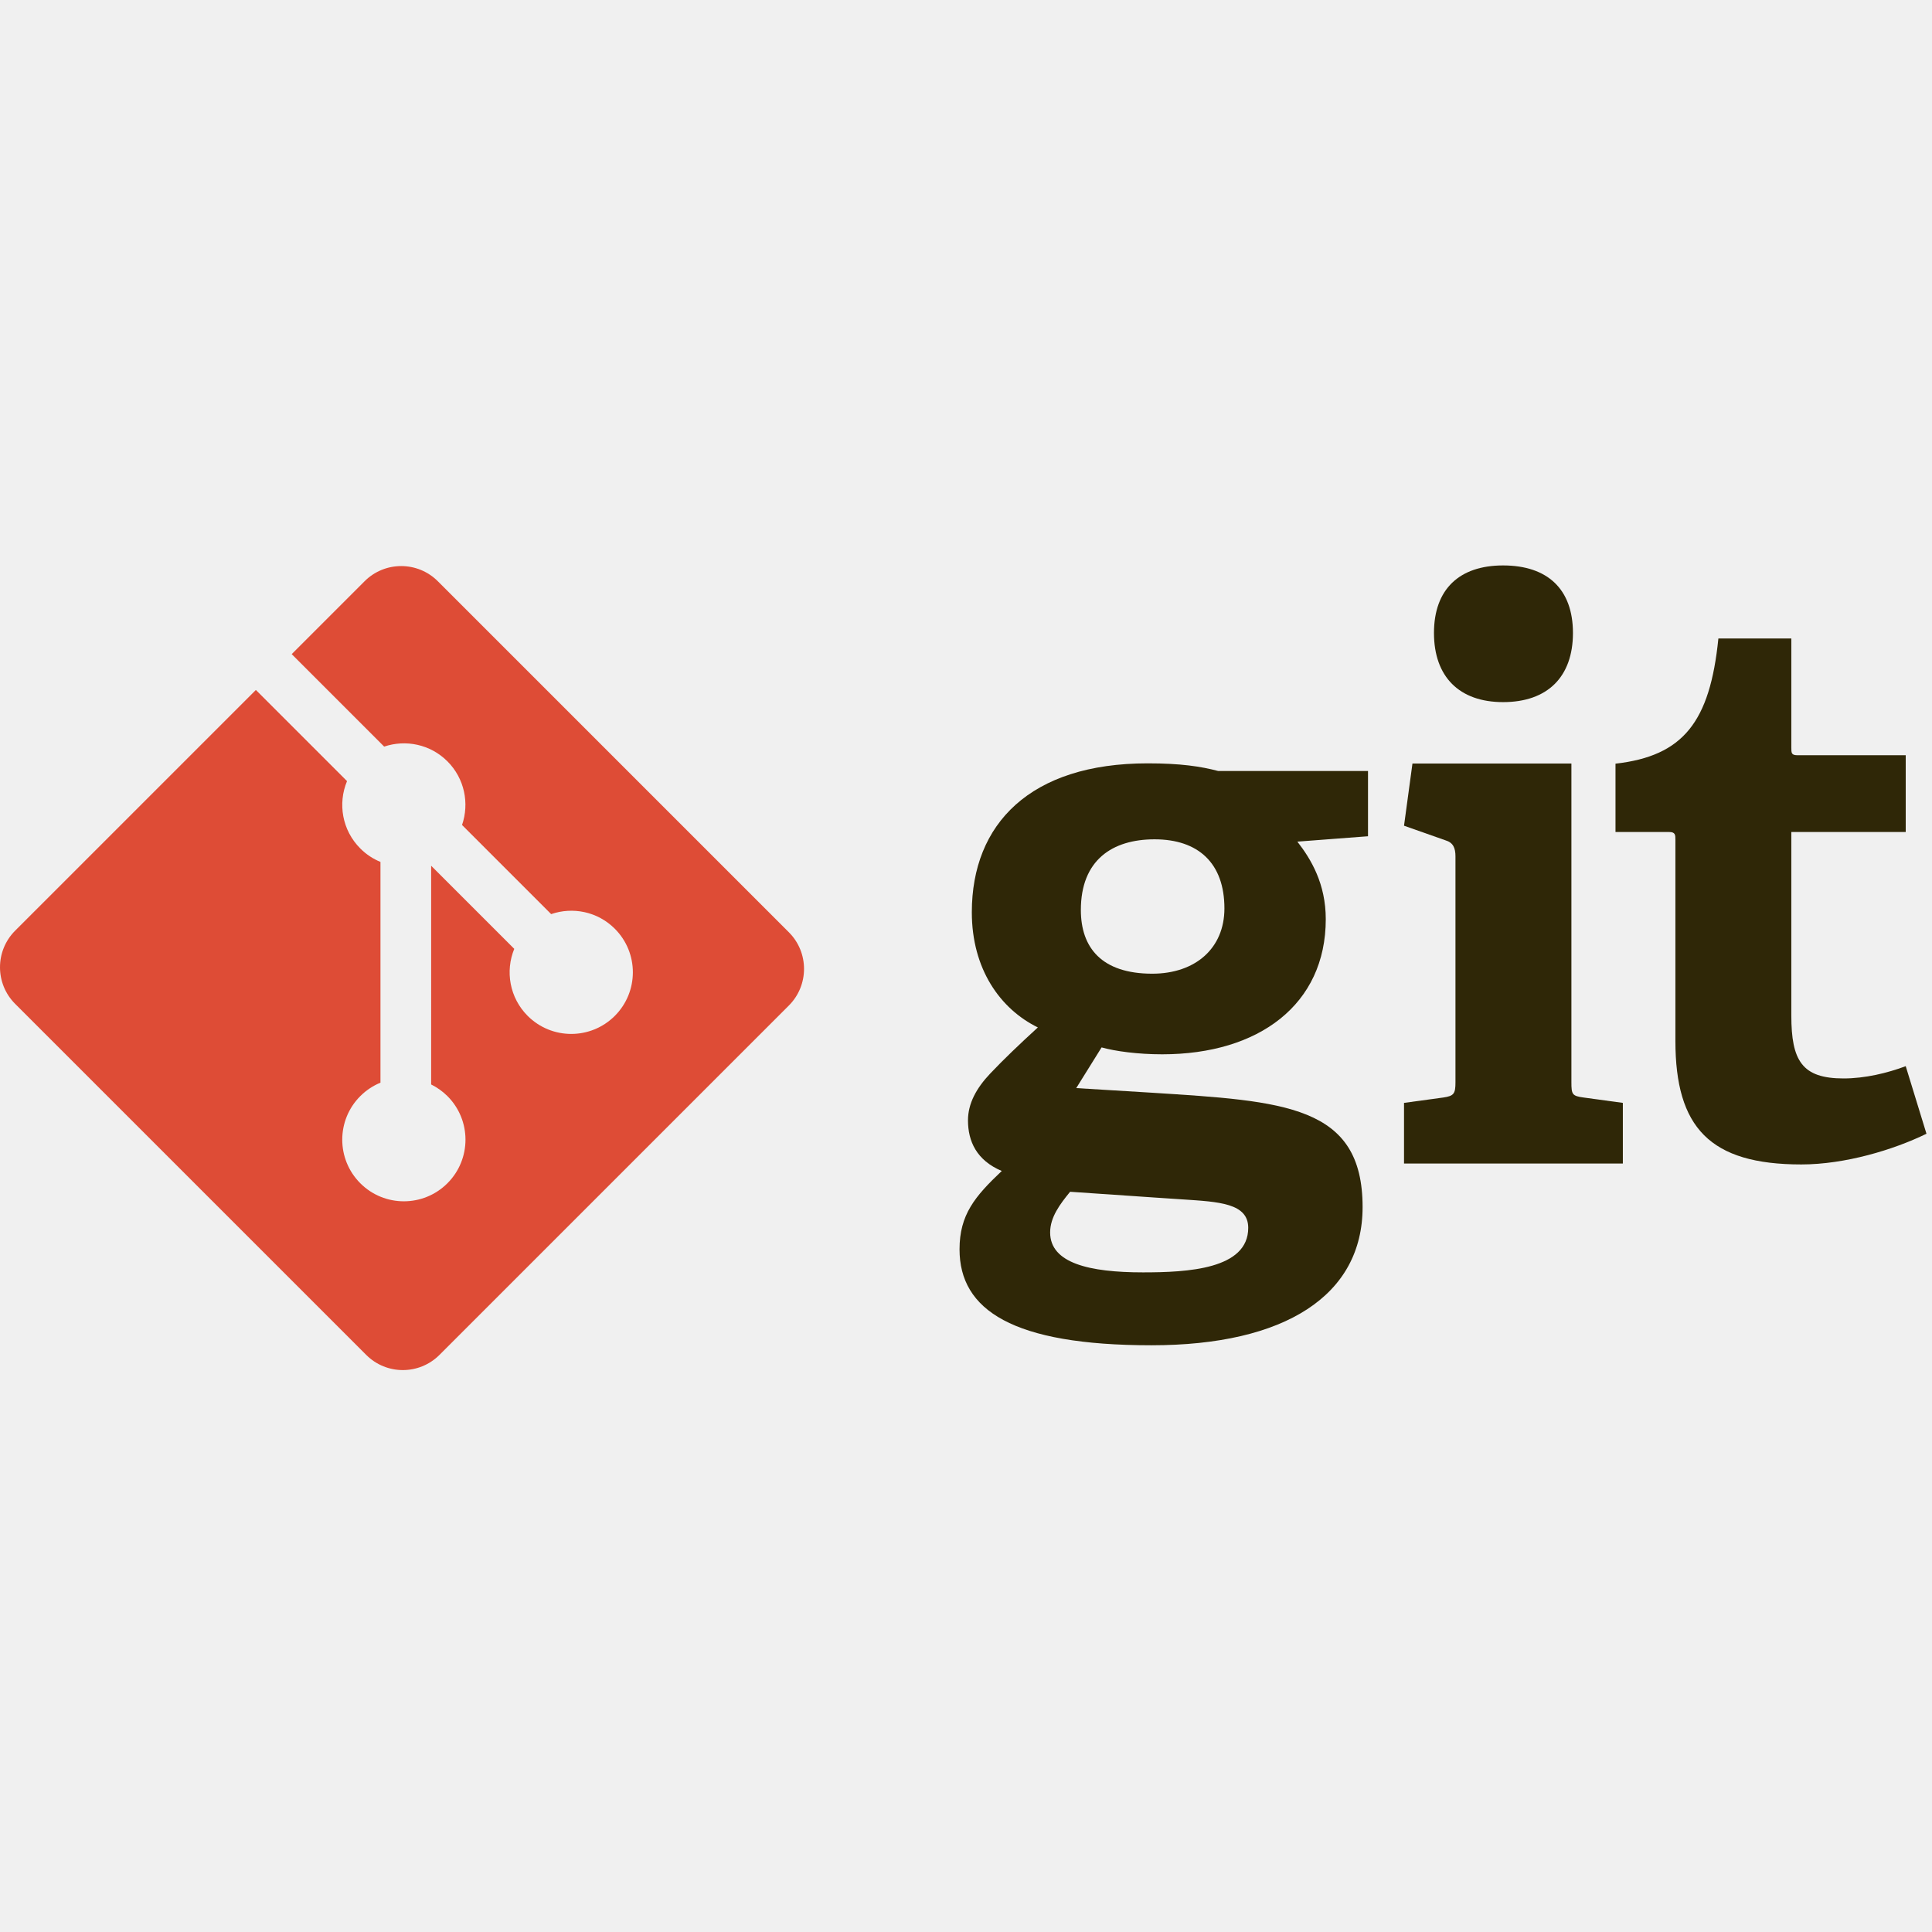
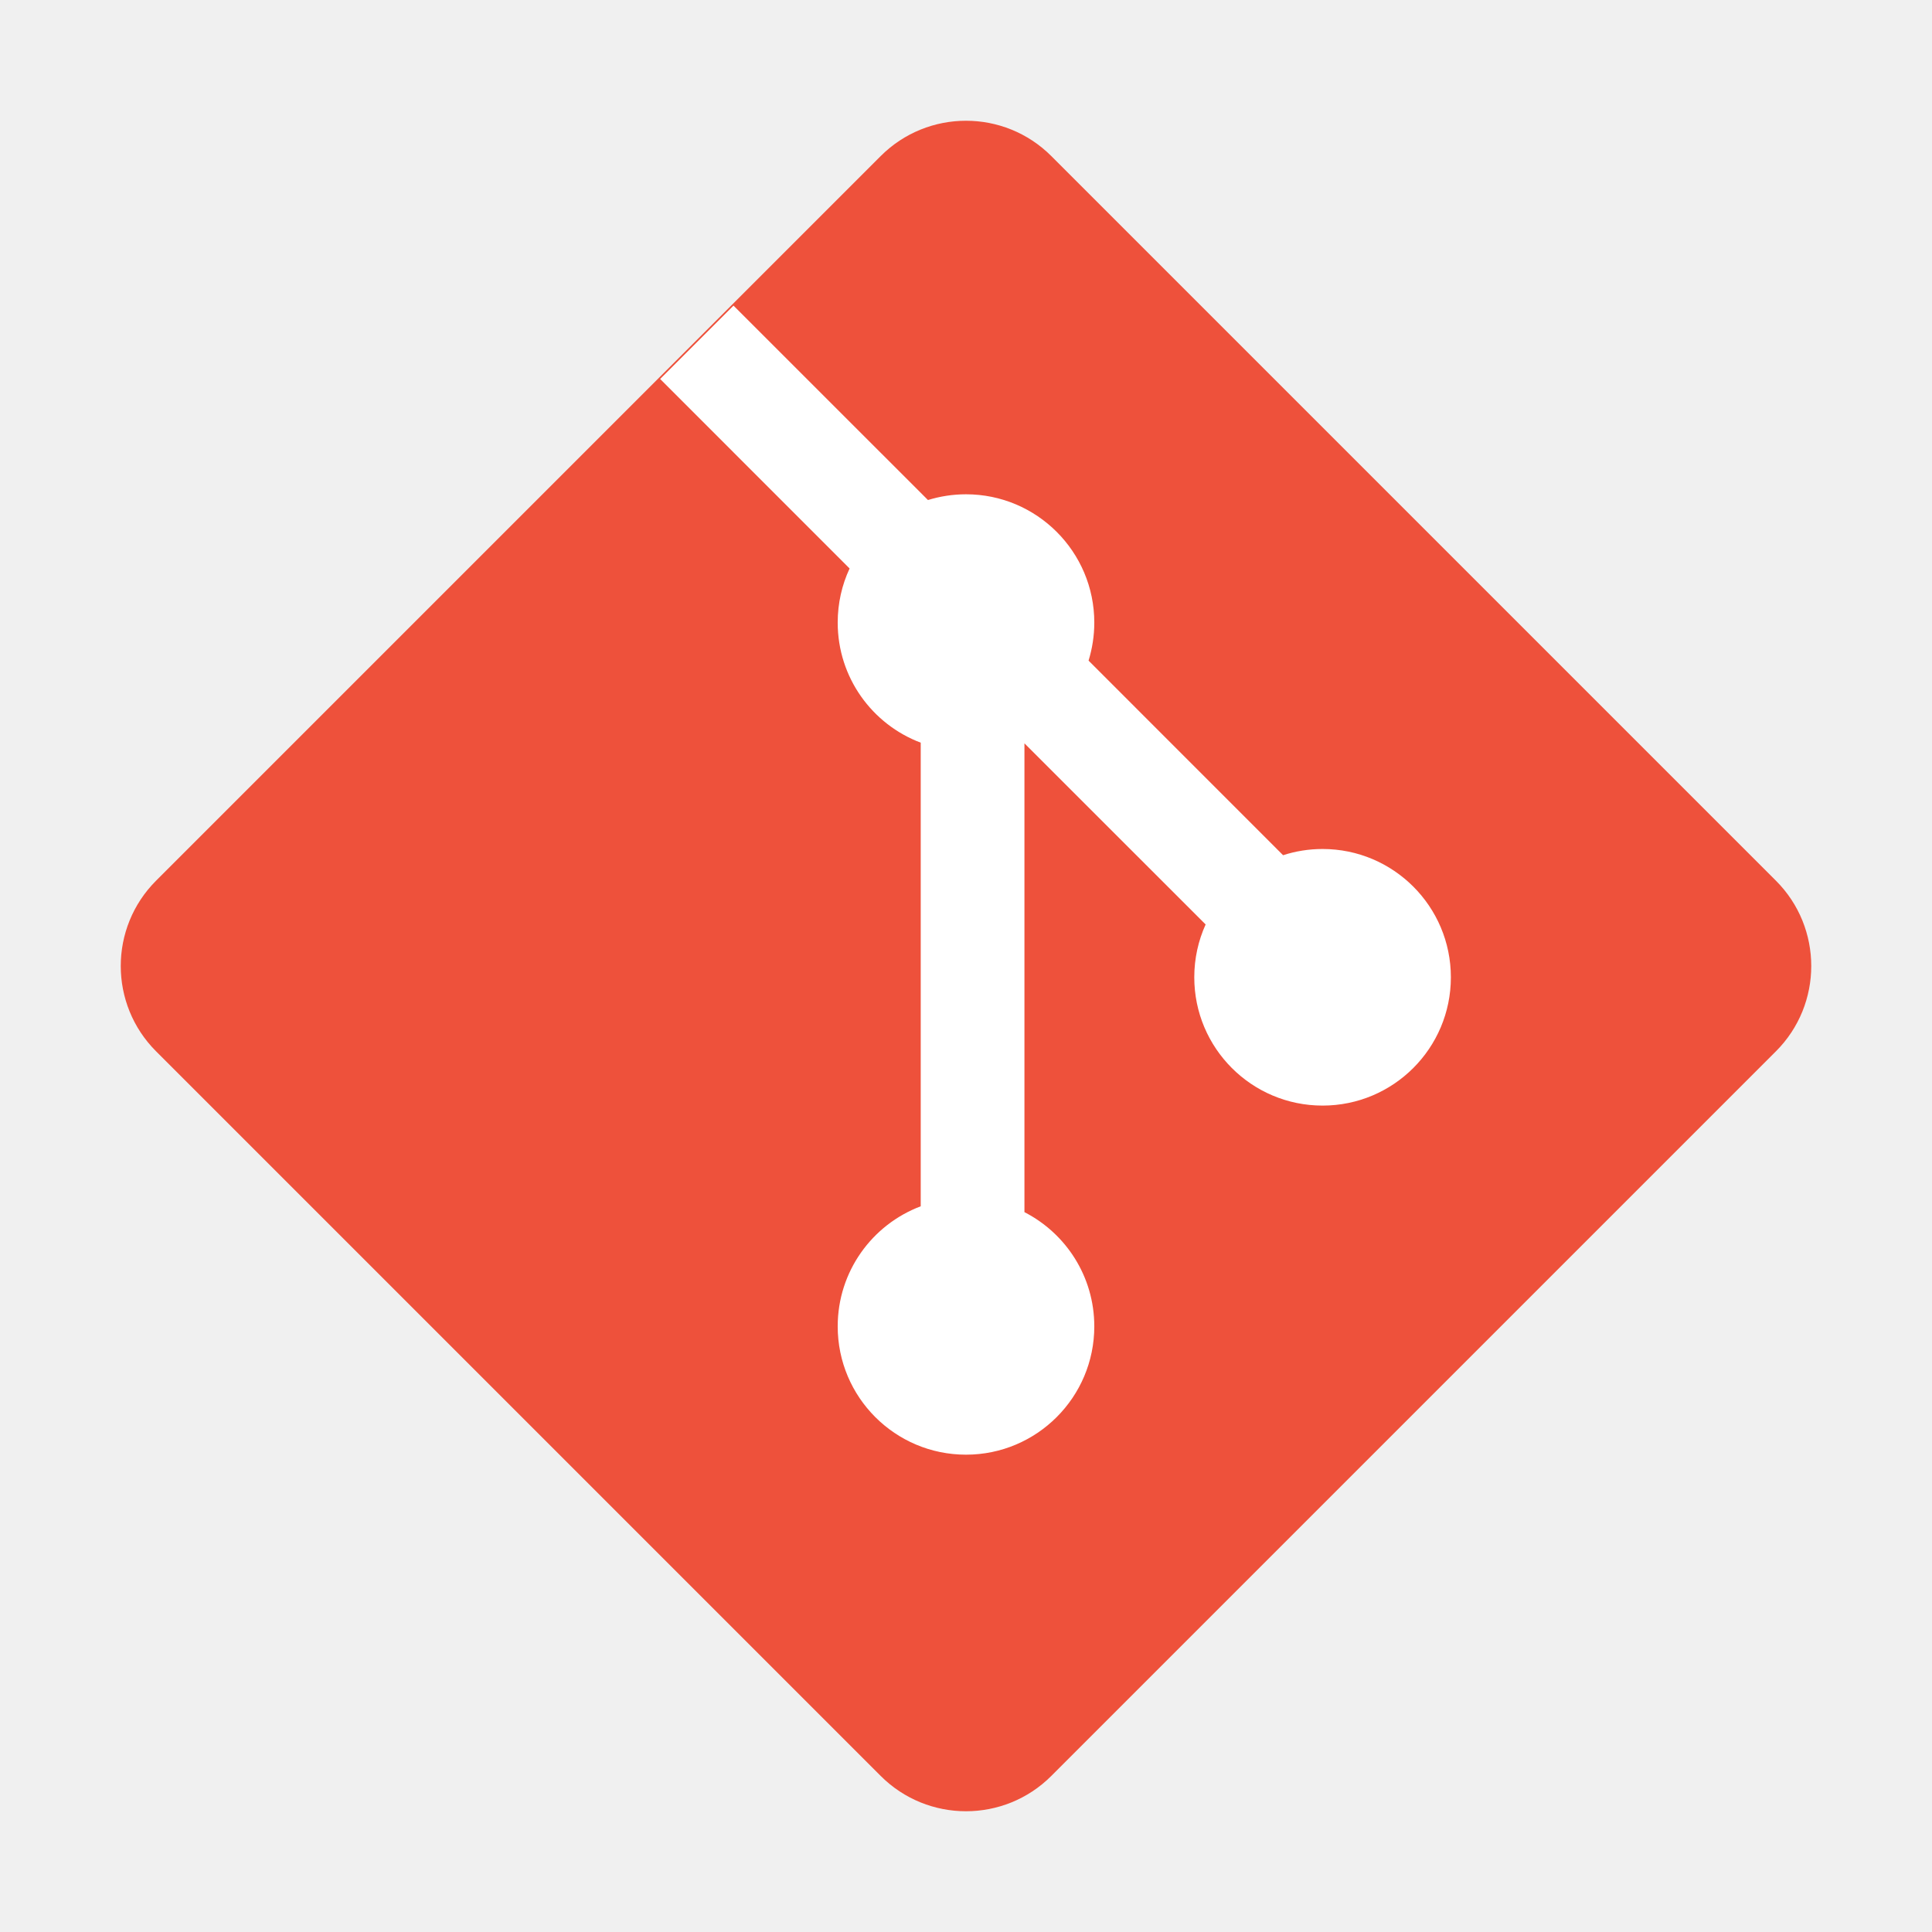
- <svg xmlns="http://www.w3.org/2000/svg" width="800px" height="800px" viewBox="0 -74 256 256" version="1.1" preserveAspectRatio="xMidYMid">
-   <g>
-     <path d="M152.984,37.214 C147.387,37.214 143.219,39.962 143.219,46.576 C143.219,51.559 145.966,55.019 152.682,55.019 C158.375,55.019 162.242,51.664 162.242,46.37 C162.242,40.37 158.782,37.214 152.984,37.214 L152.984,37.214 L152.984,37.214 Z M141.794,83.915 C140.469,85.54 139.149,87.268 139.149,89.305 C139.149,93.372 144.335,94.596 151.458,94.596 C157.359,94.596 165.397,94.182 165.397,88.696 C165.397,85.435 161.53,85.234 156.644,84.928 L141.794,83.915 L141.794,83.915 Z M171.907,37.521 C173.735,39.861 175.671,43.118 175.671,47.797 C175.671,59.089 166.82,65.701 154.004,65.701 C150.745,65.701 147.795,65.295 145.966,64.787 L142.607,70.178 L152.576,70.787 C170.178,71.909 180.551,72.419 180.551,85.944 C180.551,97.646 170.279,104.255 152.576,104.255 C134.163,104.255 127.143,99.576 127.143,91.539 C127.143,86.961 129.178,84.524 132.739,81.161 C129.381,79.742 128.263,77.2 128.263,74.452 C128.263,72.212 129.381,70.178 131.215,68.243 C133.045,66.313 135.079,64.378 137.521,62.14 C132.537,59.698 128.772,54.408 128.772,46.878 C128.772,35.181 136.504,27.147 152.066,27.147 C156.442,27.147 159.088,27.549 161.428,28.164 L181.268,28.164 L181.268,36.808 L171.907,37.521 L171.907,37.521 Z" fill="#2F2707">
- 
- </path>
-     <path d="M199.166,19.034 C193.365,19.034 190.009,15.674 190.009,9.873 C190.009,4.08 193.365,0.923 199.166,0.923 C205.067,0.923 208.424,4.08 208.424,9.873 C208.424,15.674 205.067,19.034 199.166,19.034 L199.166,19.034 L199.166,19.034 Z M186.04,80.171 L186.04,72.138 L191.23,71.429 C192.655,71.223 192.857,70.919 192.857,69.39 L192.857,39.48 C192.857,38.364 192.553,37.648 191.532,37.346 L186.04,35.411 L187.158,27.173 L208.219,27.173 L208.219,69.39 C208.219,71.021 208.317,71.223 209.848,71.429 L215.036,72.138 L215.036,80.171 L186.04,80.171 L186.04,80.171 Z" fill="#2F2707">
- 
- </path>
-     <path d="M255.267,76.227 C250.891,78.362 244.482,80.295 238.681,80.295 C226.575,80.295 221.999,75.417 221.999,63.916 L221.999,37.263 C221.999,36.654 221.999,36.246 221.182,36.246 L214.062,36.246 L214.062,27.191 C223.017,26.172 226.575,21.695 227.694,10.606 L237.36,10.606 L237.36,25.056 C237.36,25.766 237.36,26.073 238.175,26.073 L252.518,26.073 L252.518,36.246 L237.36,36.246 L237.36,60.559 C237.36,66.561 238.786,68.899 244.277,68.899 C247.129,68.899 250.076,68.188 252.518,67.273 L255.267,76.227" fill="#2F2707">
- 
- </path>
-     <path d="M104.529,49.53 L58.013,3.017 C55.336,0.338 50.991,0.338 48.31,3.017 L38.651,12.676 L50.904,24.929 C53.752,23.967 57.017,24.612 59.287,26.882 C61.567,29.166 62.208,32.459 61.223,35.316 L73.031,47.125 C75.888,46.141 79.185,46.778 81.466,49.063 C84.655,52.251 84.655,57.418 81.466,60.608 C78.276,63.798 73.11,63.798 69.918,60.608 C67.52,58.207 66.927,54.683 68.142,51.728 L57.129,40.716 L57.128,69.696 C57.905,70.082 58.639,70.595 59.287,71.24 C62.476,74.428 62.476,79.595 59.287,82.787 C56.097,85.976 50.928,85.976 47.742,82.787 C44.553,79.595 44.553,74.428 47.742,71.24 C48.53,70.454 49.442,69.859 50.414,69.459 L50.414,40.208 C49.442,39.811 48.531,39.219 47.742,38.427 C45.326,36.014 44.745,32.469 45.983,29.502 L33.905,17.422 L2.011,49.314 C-0.67,51.996 -0.67,56.341 2.011,59.02 L48.527,105.534 C51.205,108.213 55.548,108.213 58.23,105.534 L104.529,59.237 C107.208,56.556 107.208,52.209 104.529,49.53" fill="#DE4C36">
- 
- </path>
-   </g>
+ <svg xmlns="http://www.w3.org/2000/svg" width="800px" height="800px" viewBox="0 0 32 32" fill="none">
+   <path d="M2.585 17.413C1.805 16.633 1.805 15.367 2.585 14.587L14.587 2.585C15.367 1.805 16.633 1.805 17.413 2.585L29.415 14.587C30.195 15.367 30.195 16.633 29.415 17.413L17.413 29.415C16.633 30.195 15.367 30.195 14.587 29.415L2.585 17.413Z" fill="#EE513B" />
+   <path d="M12.149 5.062L10.934 6.277L14.072 9.416C13.945 9.688 13.875 9.992 13.875 10.312C13.875 11.222 14.446 11.998 15.25 12.301V19.98C14.446 20.283 13.875 21.059 13.875 21.969C13.875 23.142 14.826 24.094 16 24.094C17.173 24.094 18.125 23.142 18.125 21.969C18.125 21.144 17.655 20.429 16.968 20.077V12.312L19.969 15.312C19.848 15.579 19.781 15.875 19.781 16.187C19.781 17.361 20.732 18.312 21.906 18.312C23.079 18.312 24.031 17.361 24.031 16.187C24.031 15.014 23.079 14.062 21.906 14.062C21.678 14.062 21.458 14.098 21.252 14.165L18.03 10.942C18.091 10.743 18.125 10.532 18.125 10.312C18.125 9.139 17.173 8.187 16 8.187C15.78 8.187 15.569 8.221 15.37 8.282L12.149 5.062Z" fill="white" />
</svg>
